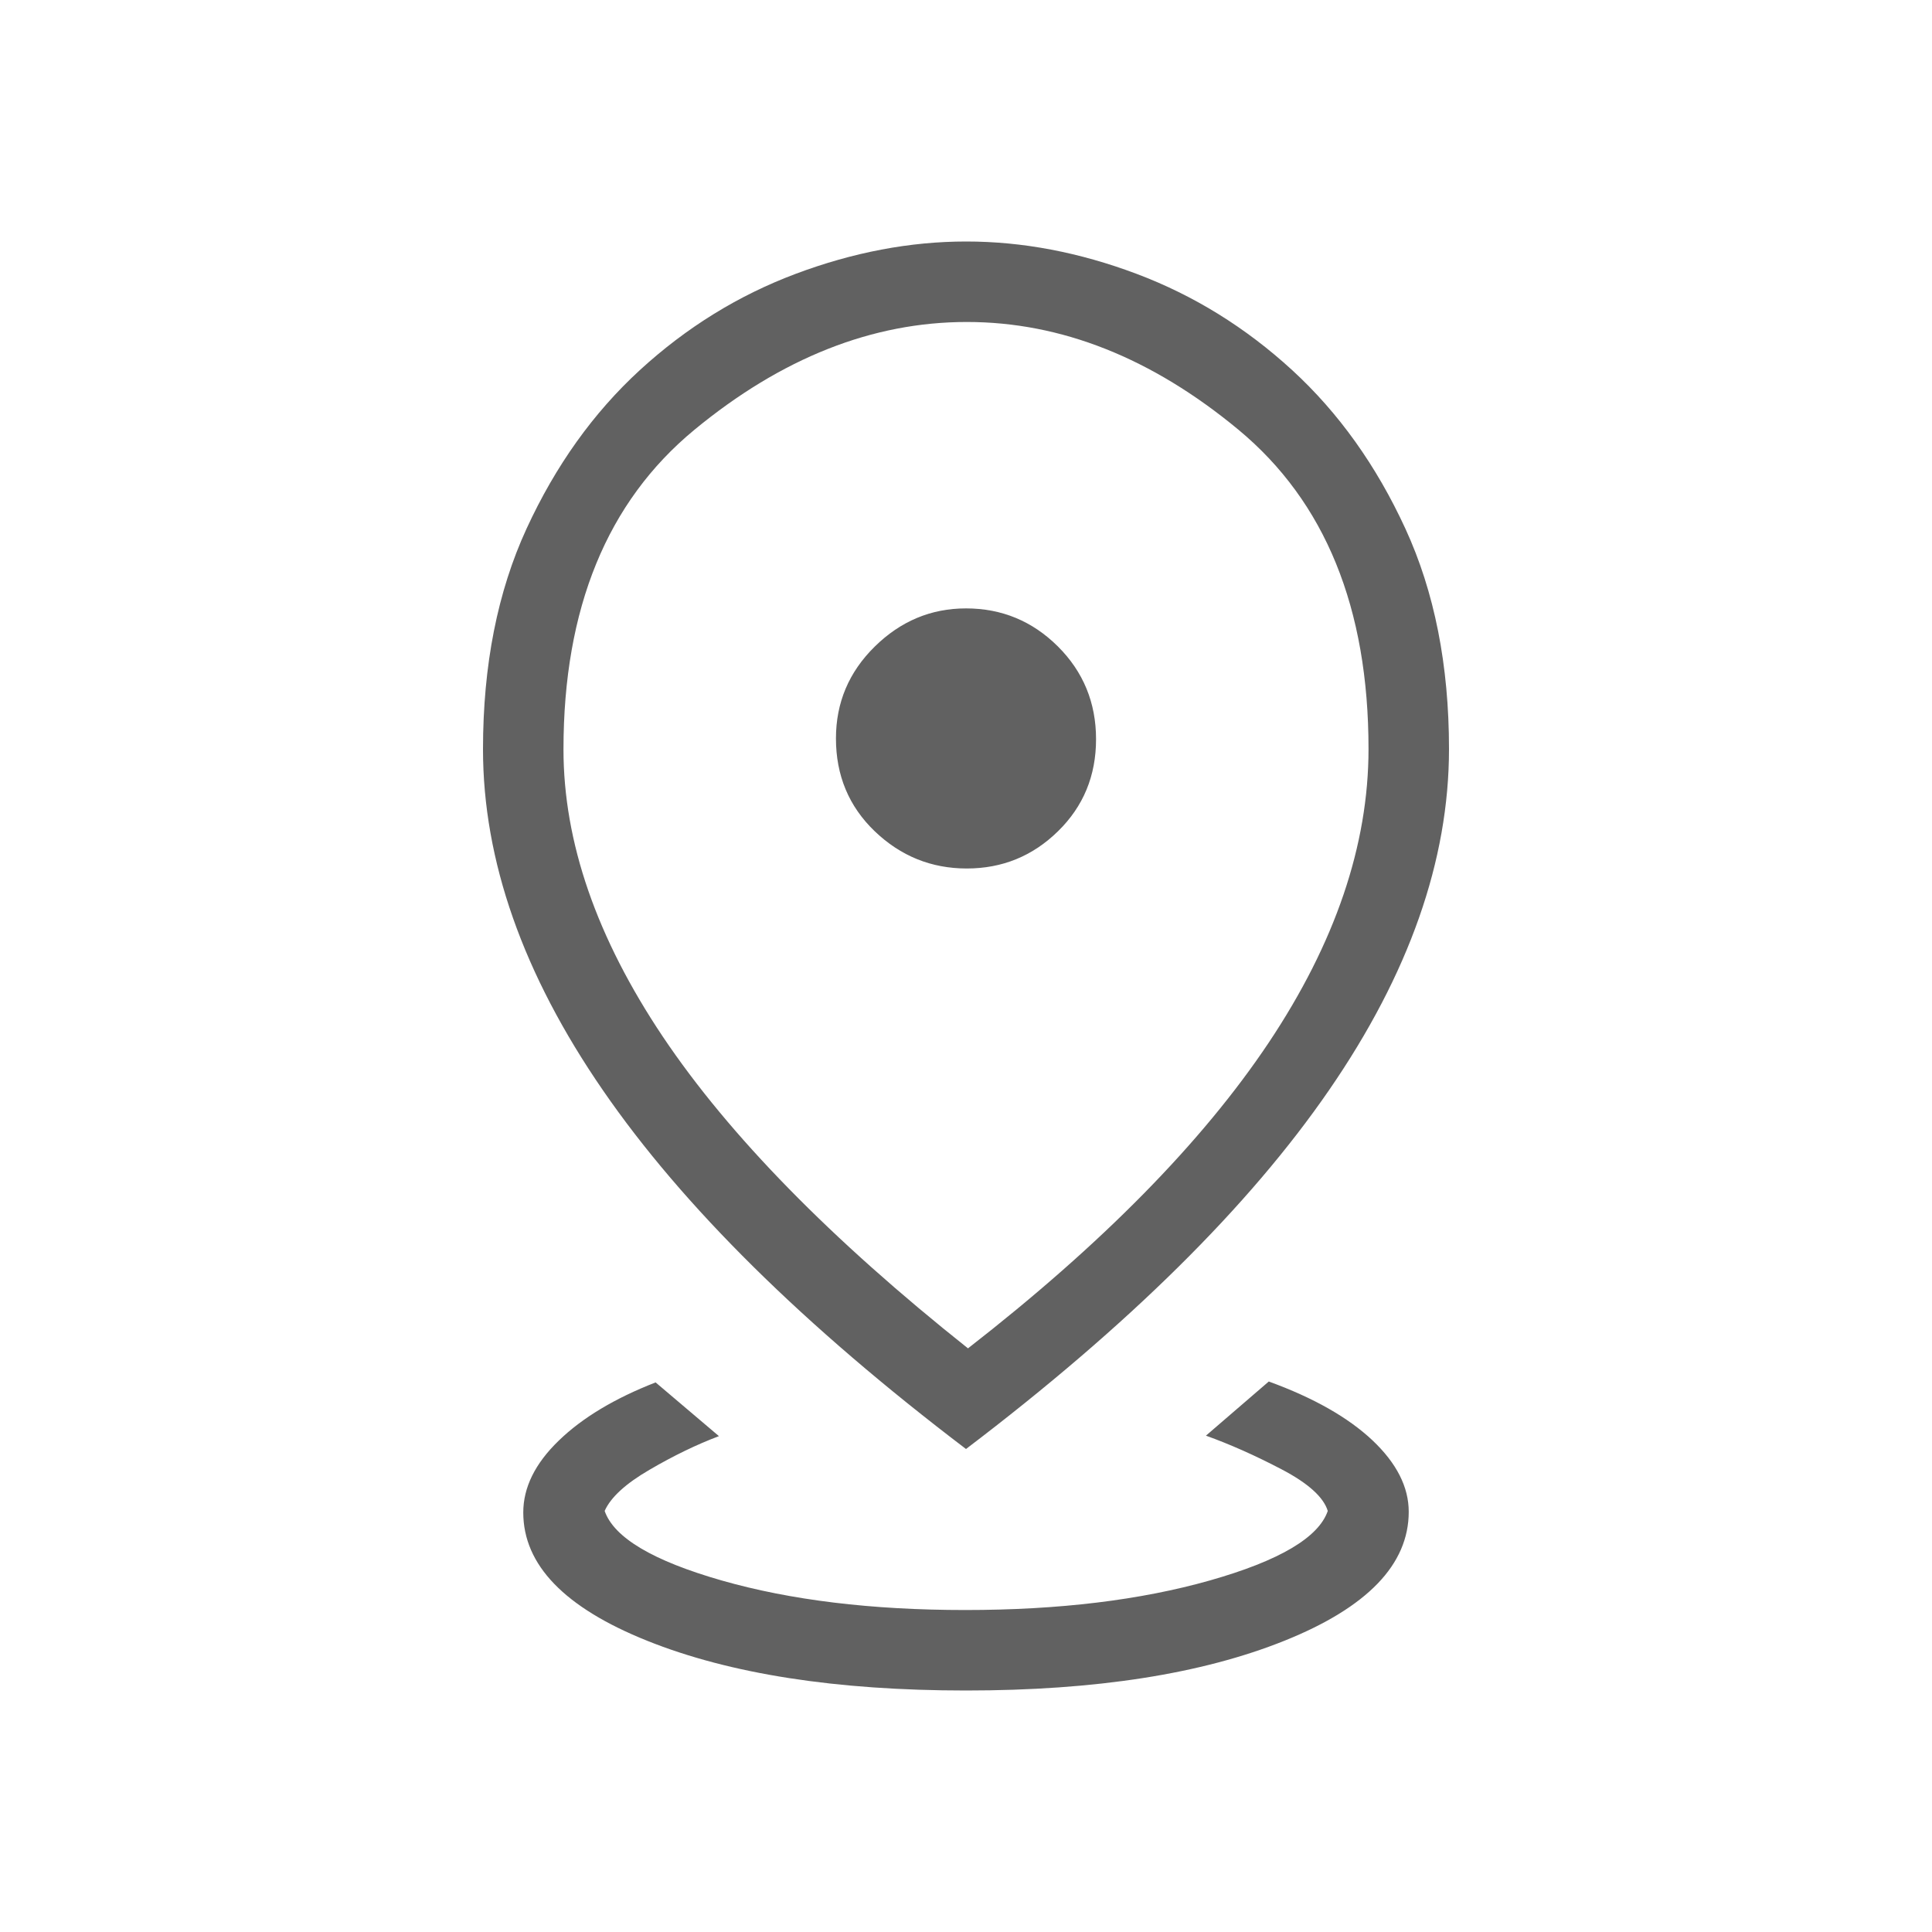
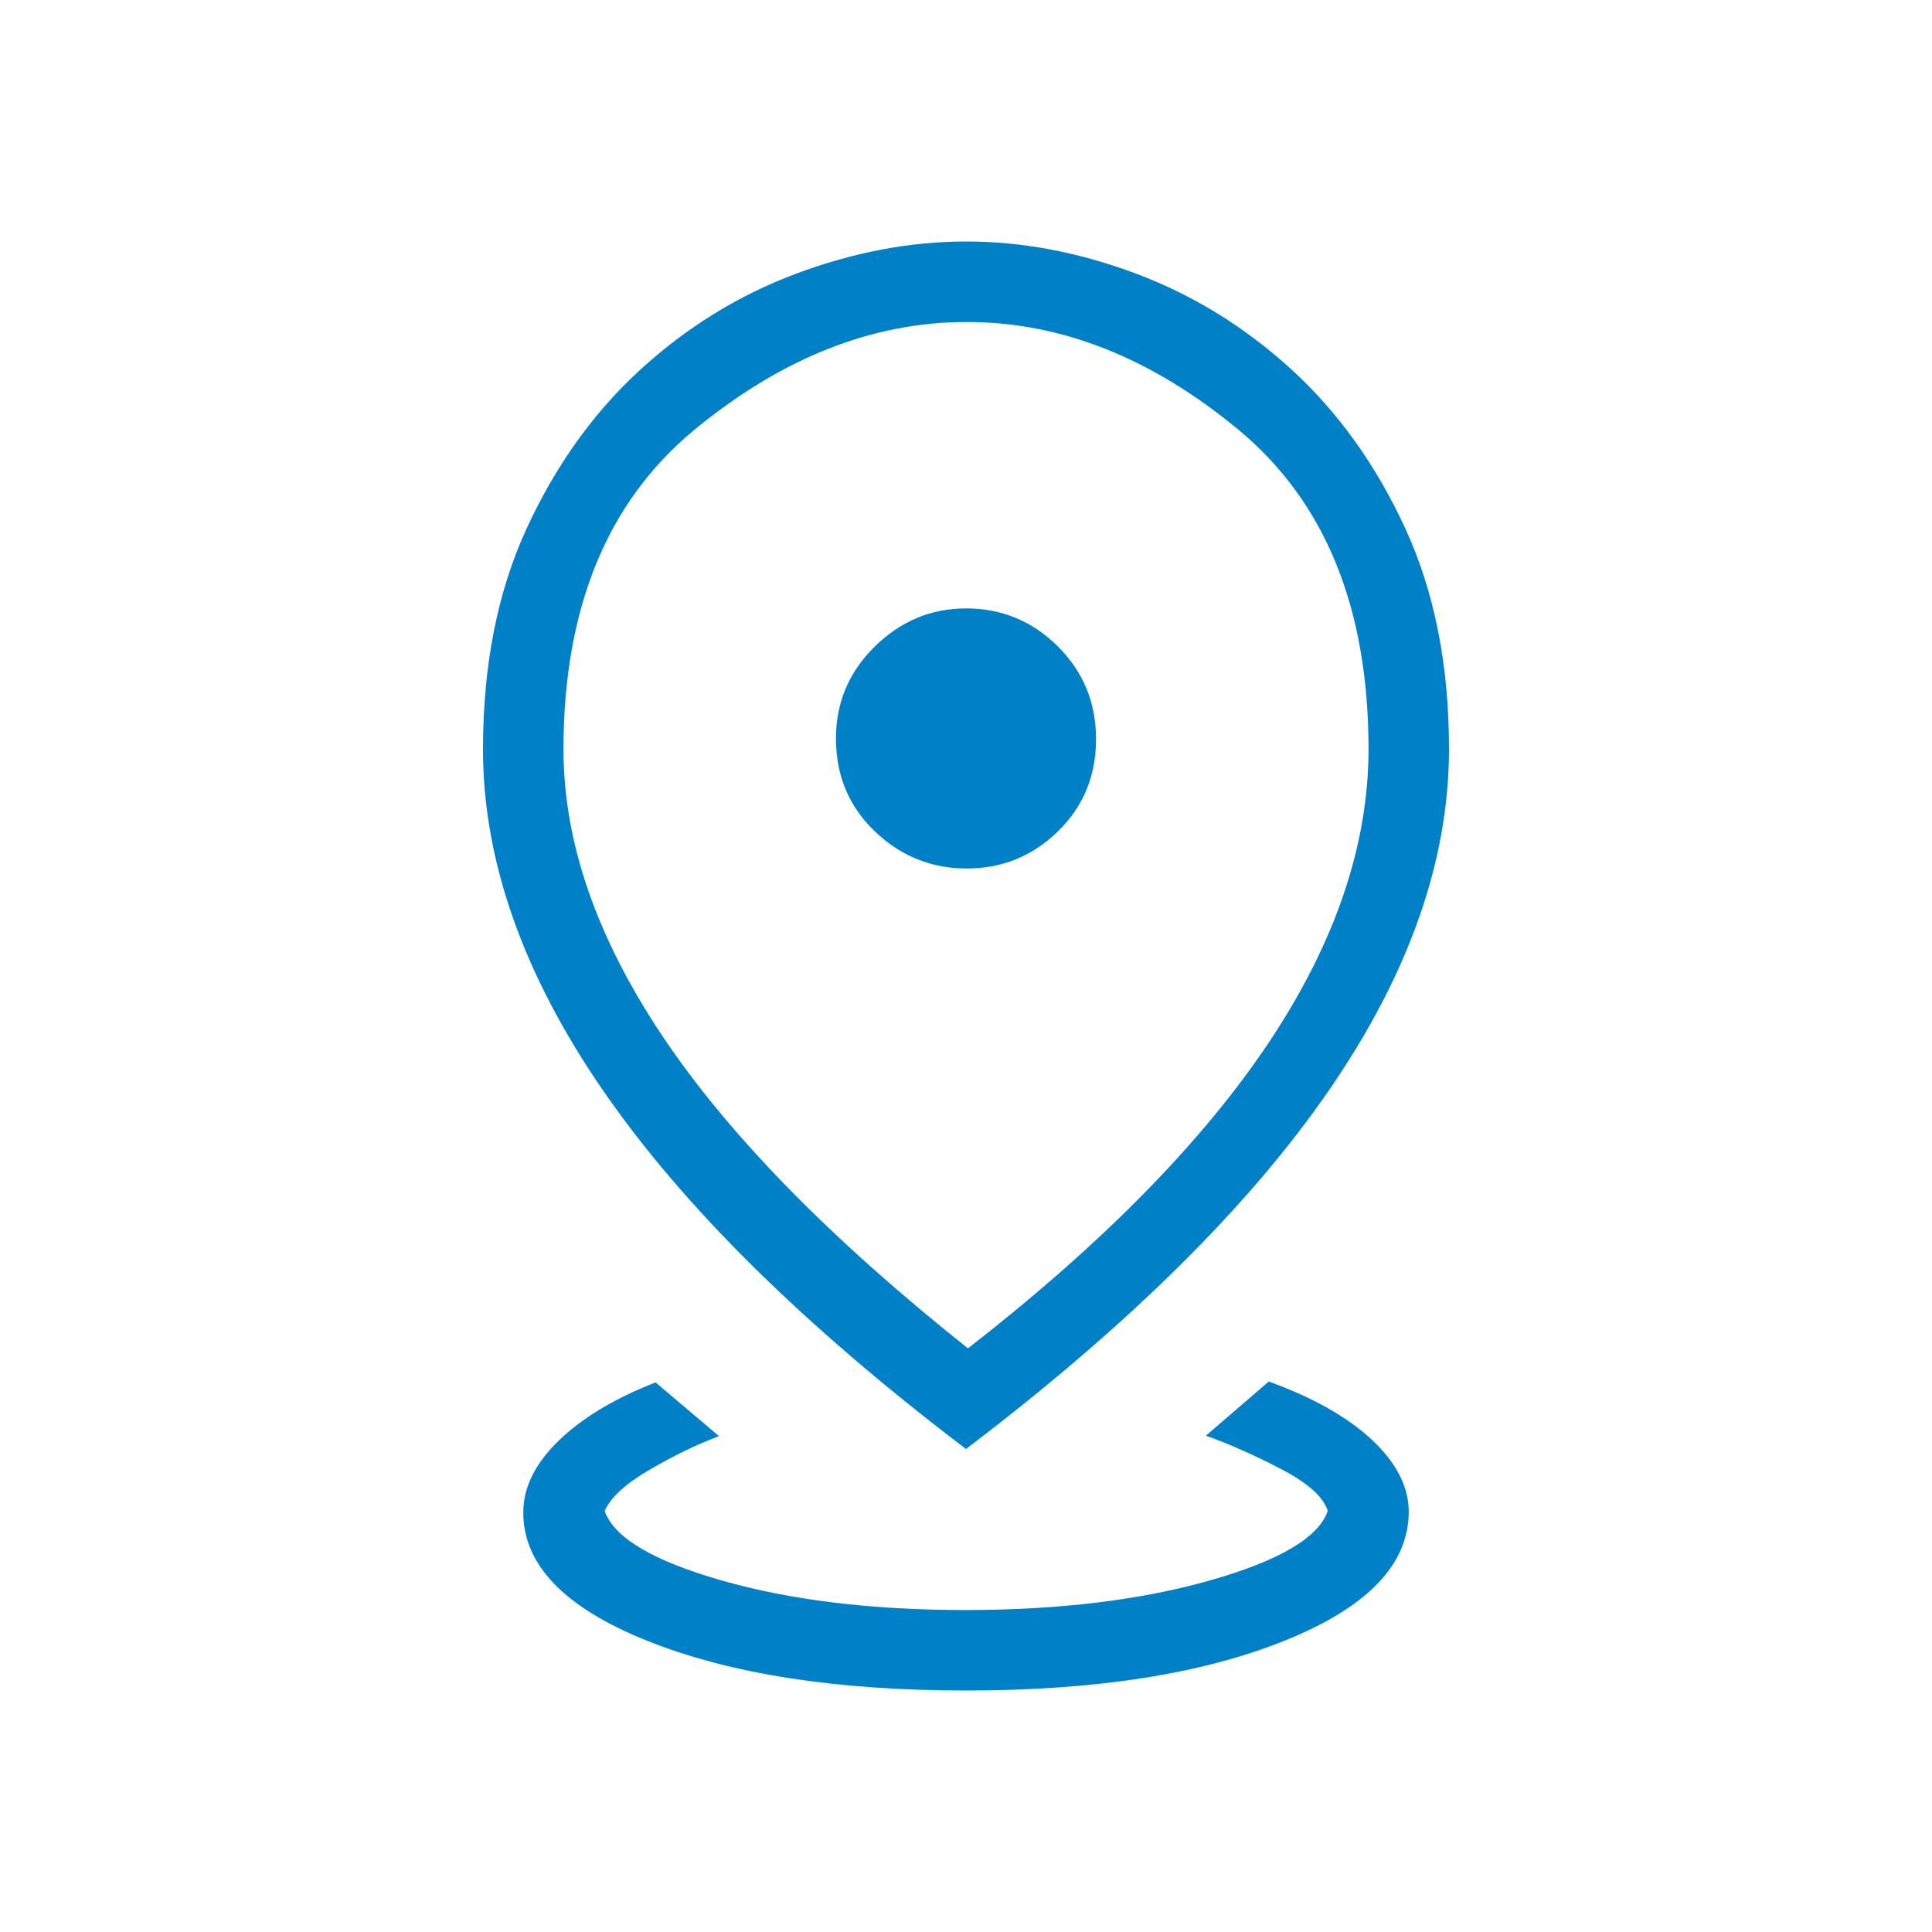
<svg xmlns="http://www.w3.org/2000/svg" width="32" height="32" viewBox="0 0 32 32" fill="none">
  <mask id="mask0_30_125" style="mask-type:alpha" maskUnits="userSpaceOnUse" x="0" y="0" width="32" height="32">
    <rect width="32" height="32" fill="#D9D9D9" />
  </mask>
  <g mask="url(#mask0_30_125)">
-     <path d="M16 28C13.85 28 12.09 27.726 10.721 27.177C9.351 26.628 8.667 25.92 8.667 25.051C8.667 24.638 8.862 24.241 9.253 23.863C9.643 23.484 10.179 23.162 10.859 22.897L11.908 23.787C11.537 23.927 11.153 24.113 10.758 24.344C10.362 24.574 10.114 24.802 10.015 25.026C10.168 25.467 10.813 25.851 11.951 26.177C13.09 26.503 14.435 26.667 15.987 26.667C17.539 26.667 18.89 26.503 20.04 26.177C21.189 25.851 21.84 25.467 21.992 25.026C21.922 24.797 21.667 24.567 21.226 24.336C20.785 24.105 20.367 23.92 19.974 23.779L21.015 22.882C21.757 23.152 22.329 23.477 22.731 23.855C23.132 24.234 23.333 24.629 23.333 25.04C23.333 25.911 22.649 26.623 21.279 27.174C19.91 27.725 18.15 28 16 28ZM16.033 22.333C18.25 20.608 19.91 18.921 21.013 17.271C22.115 15.62 22.667 13.998 22.667 12.405C22.667 10.071 21.949 8.309 20.513 7.118C19.077 5.928 17.577 5.333 16.013 5.333C14.449 5.333 12.944 5.929 11.5 7.12C10.056 8.312 9.333 10.076 9.333 12.413C9.333 13.948 9.882 15.534 10.979 17.171C12.077 18.807 13.762 20.528 16.033 22.333ZM16 24C13.314 21.96 11.309 19.98 9.986 18.058C8.662 16.136 8 14.253 8 12.409C8 11.017 8.241 9.799 8.722 8.755C9.203 7.711 9.828 6.837 10.597 6.131C11.367 5.425 12.227 4.893 13.178 4.536C14.13 4.179 15.072 4 16.004 4C16.936 4 17.877 4.179 18.826 4.536C19.774 4.893 20.633 5.425 21.403 6.131C22.172 6.837 22.797 7.712 23.278 8.757C23.759 9.802 24 11.018 24 12.405C24 14.249 23.338 16.133 22.014 18.055C20.691 19.978 18.686 21.96 16 24ZM16.013 14.385C16.601 14.385 17.105 14.179 17.524 13.768C17.944 13.357 18.154 12.849 18.154 12.244C18.154 11.639 17.943 11.126 17.521 10.706C17.099 10.287 16.592 10.077 16 10.077C15.42 10.077 14.917 10.288 14.488 10.71C14.06 11.131 13.846 11.638 13.846 12.231C13.846 12.844 14.06 13.357 14.488 13.768C14.917 14.179 15.425 14.385 16.013 14.385Z" fill="#616161" />
+     <path d="M16 28C13.85 28 12.09 27.726 10.721 27.177C9.351 26.628 8.667 25.92 8.667 25.051C8.667 24.638 8.862 24.241 9.253 23.863C9.643 23.484 10.179 23.162 10.859 22.897L11.908 23.787C11.537 23.927 11.153 24.113 10.758 24.344C10.362 24.574 10.114 24.802 10.015 25.026C10.168 25.467 10.813 25.851 11.951 26.177C13.09 26.503 14.435 26.667 15.987 26.667C17.539 26.667 18.89 26.503 20.04 26.177C21.189 25.851 21.84 25.467 21.992 25.026C21.922 24.797 21.667 24.567 21.226 24.336C20.785 24.105 20.367 23.92 19.974 23.779L21.015 22.882C21.757 23.152 22.329 23.477 22.731 23.855C23.132 24.234 23.333 24.629 23.333 25.04C23.333 25.911 22.649 26.623 21.279 27.174C19.91 27.725 18.15 28 16 28ZM16.033 22.333C18.25 20.608 19.91 18.921 21.013 17.271C22.115 15.62 22.667 13.998 22.667 12.405C22.667 10.071 21.949 8.309 20.513 7.118C19.077 5.928 17.577 5.333 16.013 5.333C14.449 5.333 12.944 5.929 11.5 7.12C10.056 8.312 9.333 10.076 9.333 12.413C9.333 13.948 9.882 15.534 10.979 17.171C12.077 18.807 13.762 20.528 16.033 22.333ZM16 24C13.314 21.96 11.309 19.98 9.986 18.058C8.662 16.136 8 14.253 8 12.409C8 11.017 8.241 9.799 8.722 8.755C9.203 7.711 9.828 6.837 10.597 6.131C11.367 5.425 12.227 4.893 13.178 4.536C14.13 4.179 15.072 4 16.004 4C16.936 4 17.877 4.179 18.826 4.536C19.774 4.893 20.633 5.425 21.403 6.131C22.172 6.837 22.797 7.712 23.278 8.757C23.759 9.802 24 11.018 24 12.405C24 14.249 23.338 16.133 22.014 18.055C20.691 19.978 18.686 21.96 16 24ZM16.013 14.385C16.601 14.385 17.105 14.179 17.524 13.768C17.944 13.357 18.154 12.849 18.154 12.244C18.154 11.639 17.943 11.126 17.521 10.706C17.099 10.287 16.592 10.077 16 10.077C15.42 10.077 14.917 10.288 14.488 10.71C14.06 11.131 13.846 11.638 13.846 12.231C13.846 12.844 14.06 13.357 14.488 13.768C14.917 14.179 15.425 14.385 16.013 14.385Z" fill="#0080C7" />
  </g>
</svg>
